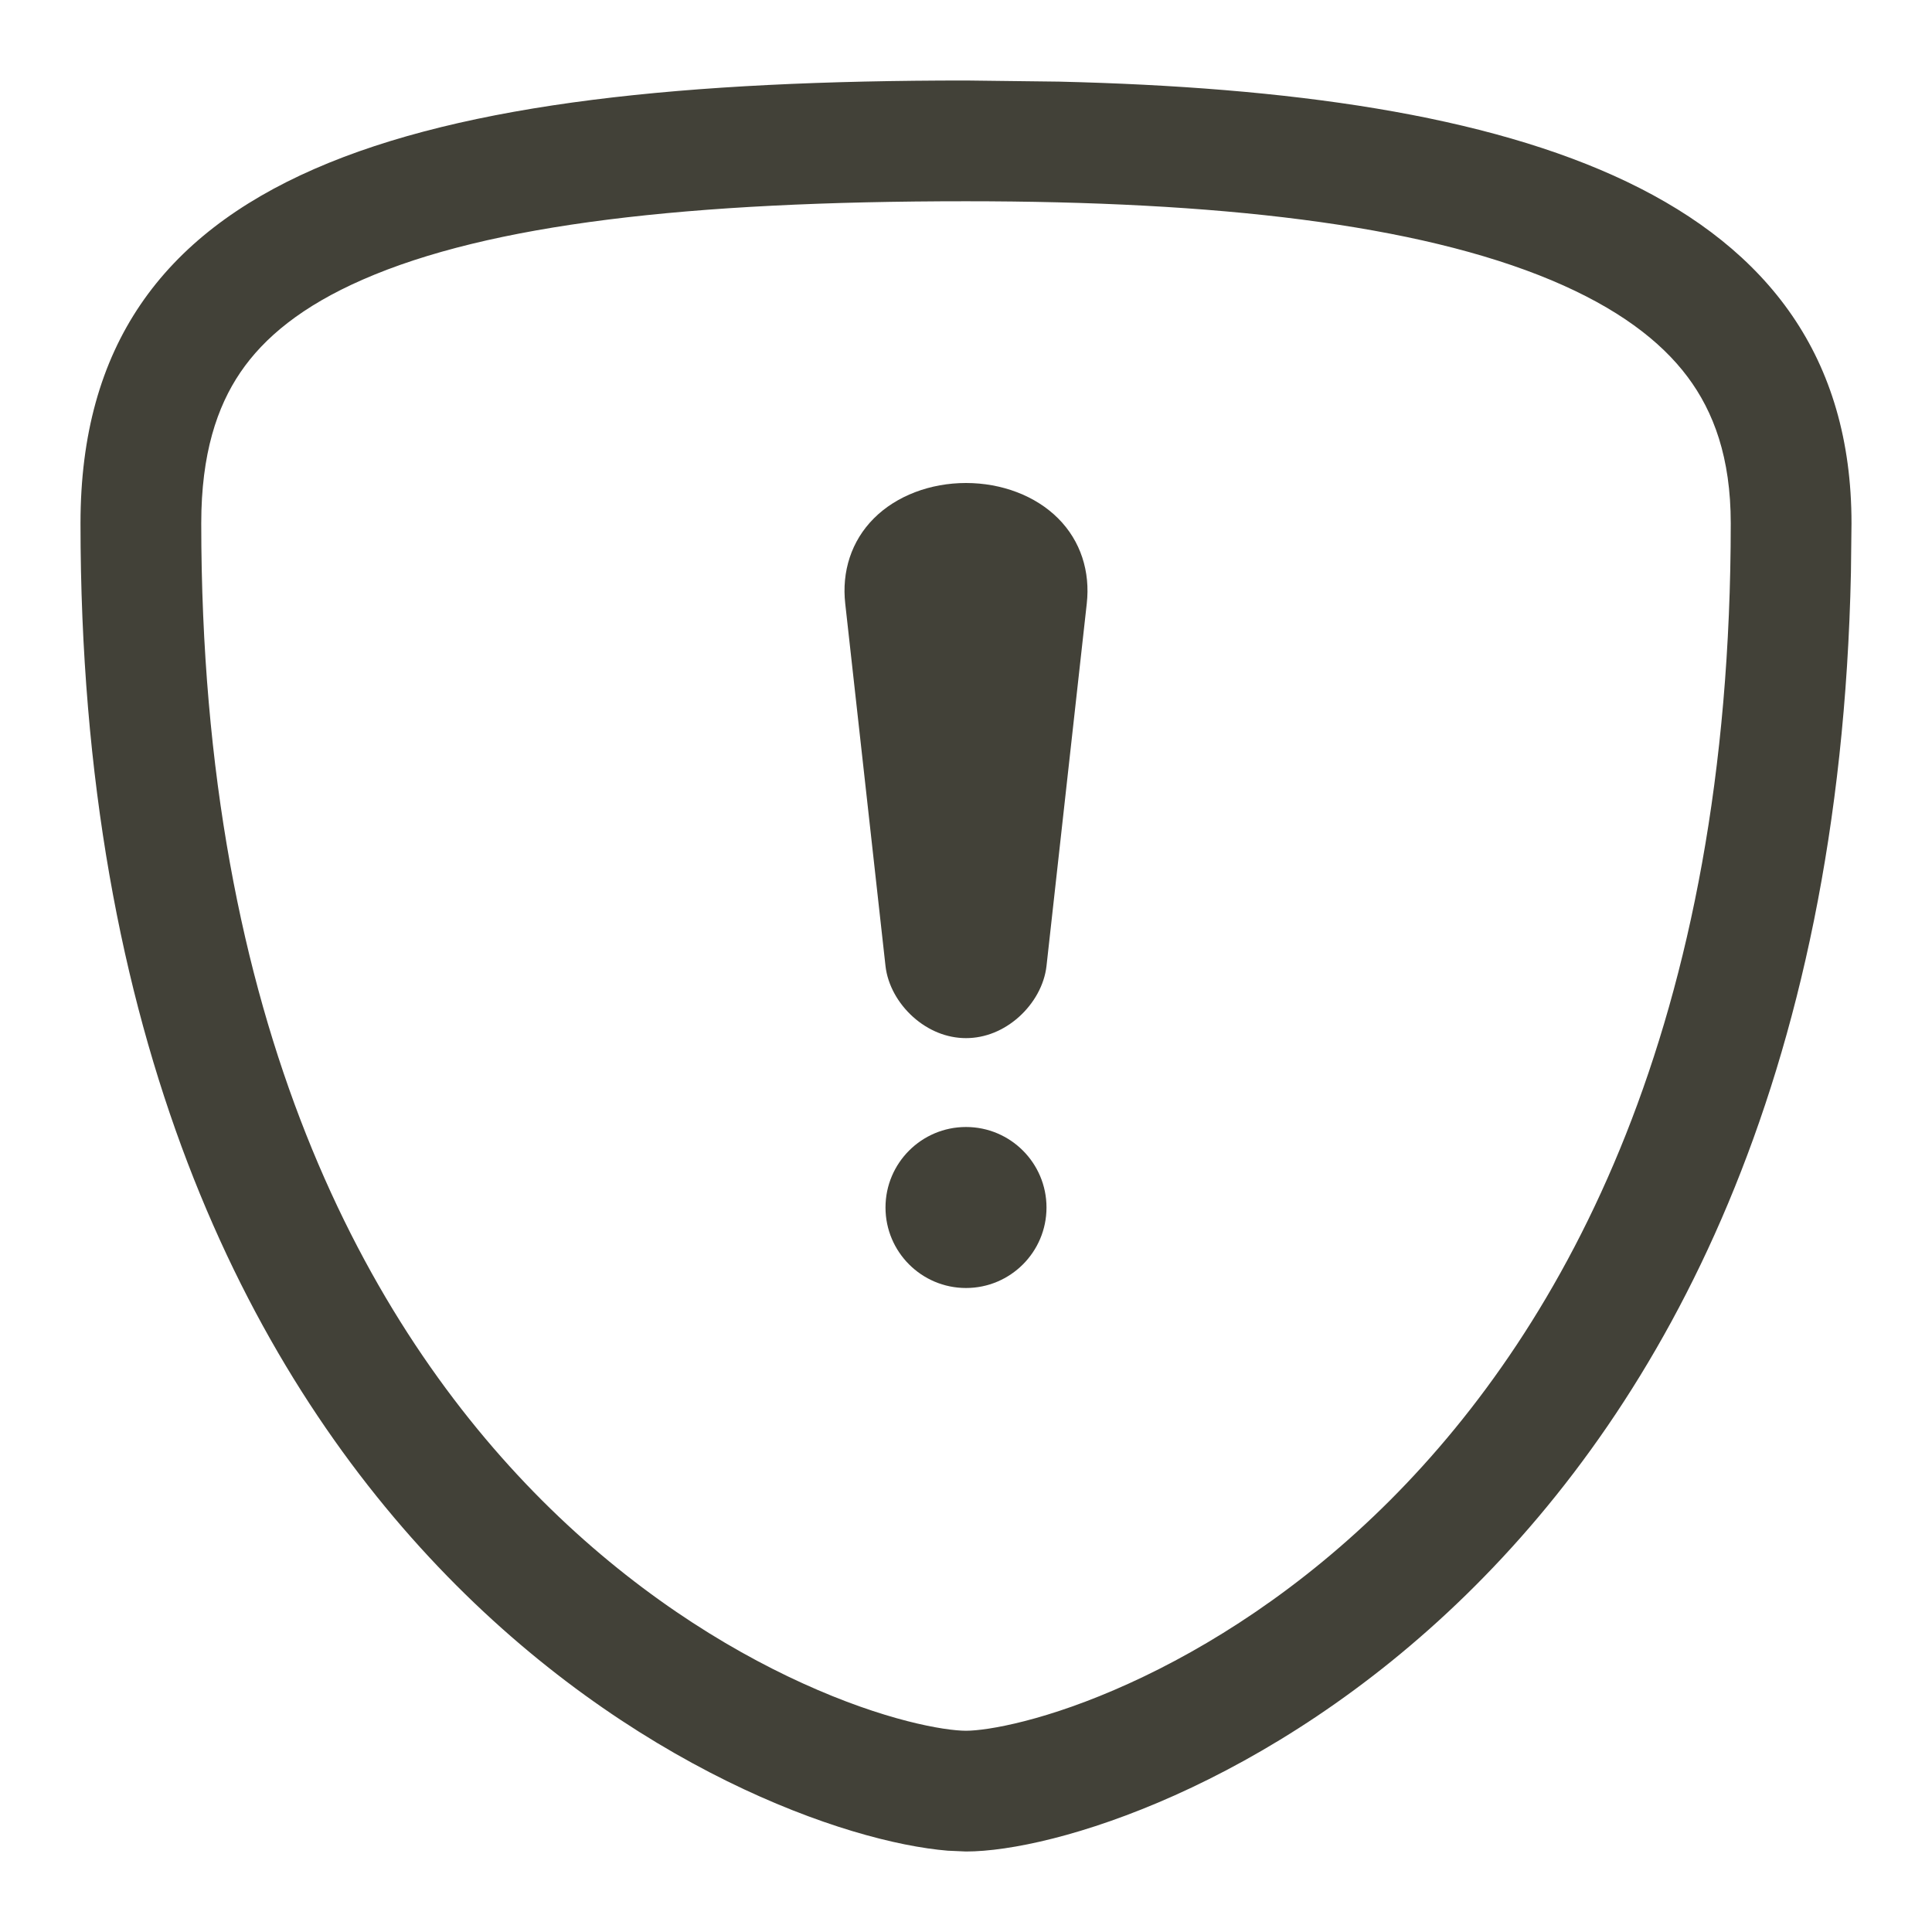
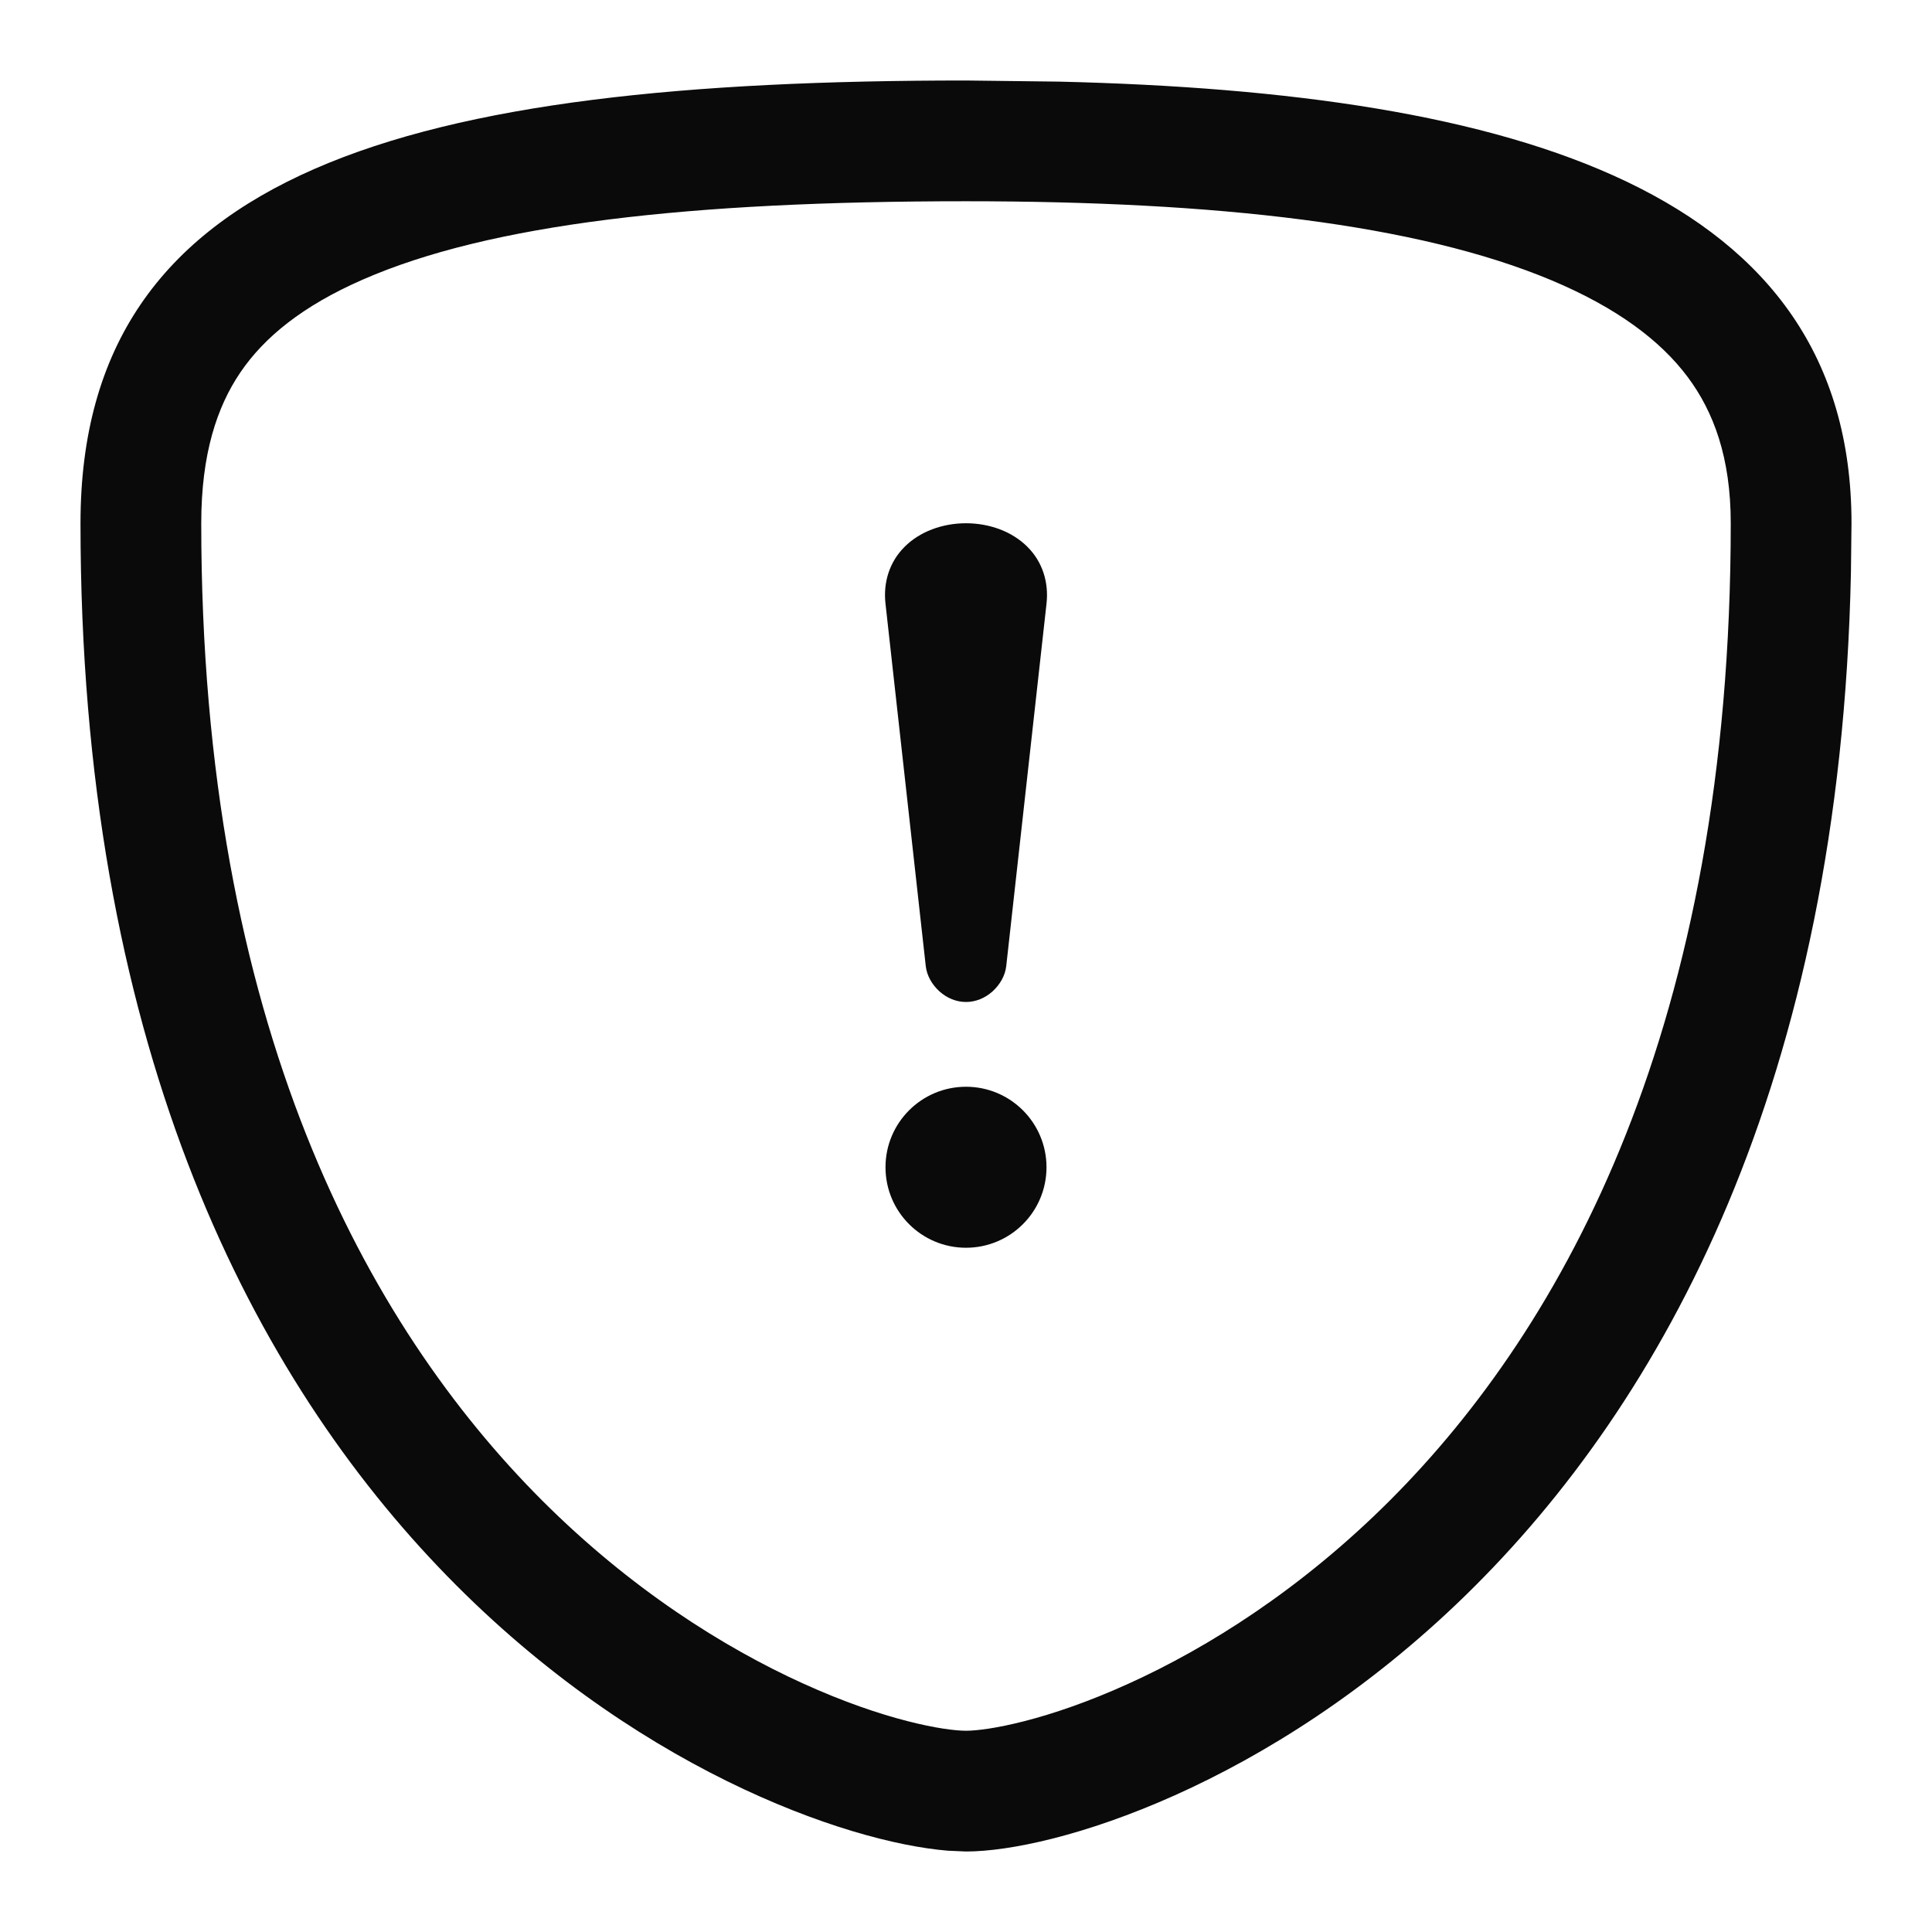
<svg xmlns="http://www.w3.org/2000/svg" width="24" height="24" viewBox="0 0 24 24" fill="none">
-   <path d="M12 14C12.552 14 13 14.448 13 15C13 15.552 12.552 16 12 16C11.448 16 11 15.552 11 15C11 14.448 11.448 14 12 14Z" fill="#424138" />
-   <path d="M12 6C12.443 6 12.863 6.158 13.144 6.439C13.426 6.721 13.545 7.102 13.5 7.5C13.492 7.575 13.483 7.65 13.475 7.725C13.325 9.075 13.175 10.425 13.025 11.775C13.017 11.85 13.008 11.925 13 12C12.973 12.237 12.844 12.465 12.657 12.633C12.469 12.801 12.239 12.896 12 12.896C11.761 12.896 11.531 12.801 11.343 12.633C11.156 12.465 11.027 12.237 11 12C10.992 11.925 10.983 11.85 10.975 11.775C10.825 10.425 10.675 9.075 10.525 7.725C10.517 7.65 10.508 7.575 10.5 7.5C10.455 7.102 10.574 6.721 10.856 6.439C11.137 6.158 11.557 6 12 6Z" fill="#424138" />
-   <path fill-rule="evenodd" clip-rule="evenodd" d="M13.158 1.014C18.852 1.15 23 2.372 23 6.5L22.993 7.111C22.727 19.802 14.166 23 12 23L11.774 22.99C9.258 22.784 1 19.287 1 6.5C1 2.097 5.081 1 12 1L13.158 1.014ZM12 2.5C8.552 2.5 6.081 2.784 4.507 3.473C3.754 3.802 3.28 4.193 2.986 4.626C2.696 5.053 2.5 5.638 2.5 6.5C2.5 12.735 4.564 16.468 6.735 18.64C7.836 19.74 8.99 20.465 9.974 20.912C10.991 21.375 11.736 21.5 12 21.5C12.264 21.5 13.009 21.375 14.026 20.912C15.01 20.465 16.164 19.74 17.265 18.64C19.436 16.468 21.5 12.735 21.5 6.5C21.5 5.685 21.288 5.115 20.964 4.682C20.627 4.231 20.087 3.824 19.274 3.482C17.602 2.781 15.108 2.5 12 2.5Z" fill="#424138" />
+   <path d="M21.5 6.5C21.5 5.685 21.288 5.115 20.964 4.682C20.627 4.231 20.087 3.824 19.274 3.482C17.602 2.781 15.108 2.5 12 2.5C8.552 2.5 6.081 2.784 4.507 3.473C3.754 3.802 3.28 4.193 2.986 4.626C2.696 5.053 2.5 5.638 2.5 6.5C2.5 12.735 4.564 16.468 6.735 18.64C7.836 19.74 8.99 20.465 9.974 20.912C10.991 21.375 11.736 21.5 12 21.5V23L11.774 22.99C9.258 22.784 1 19.287 1 6.5C1 2.097 5.081 1 12 1L13.158 1.014C18.852 1.15 23 2.372 23 6.5L22.993 7.111C22.727 19.802 14.166 23 12 23V21.5C12.264 21.5 13.009 21.375 14.026 20.912C15.01 20.465 16.164 19.74 17.265 18.64C19.436 16.468 21.5 12.735 21.5 6.5Z" fill="#0A0A0A" />
+   <circle cx="12" cy="14.5" r="1" fill="#0A0A0A" />
+   <path d="M11.5 12C11.513 12.119 11.578 12.232 11.671 12.316C11.765 12.4 11.881 12.447 12 12.447C12.119 12.447 12.235 12.4 12.329 12.316C12.422 12.232 12.487 12.119 12.5 12C12.508 11.925 12.517 11.85 12.525 11.775C12.675 10.425 12.825 9.075 12.975 7.725C12.983 7.65 12.992 7.575 13 7.5C13.03 7.235 12.951 6.98 12.763 6.793C12.576 6.605 12.295 6.5 12 6.5C11.705 6.5 11.424 6.605 11.237 6.793C11.049 6.98 10.97 7.235 11 7.5C11.008 7.575 11.017 7.65 11.025 7.725C11.175 9.075 11.325 10.425 11.475 11.775C11.483 11.85 11.492 11.925 11.5 12Z" fill="#0A0A0A" />
</svg>
